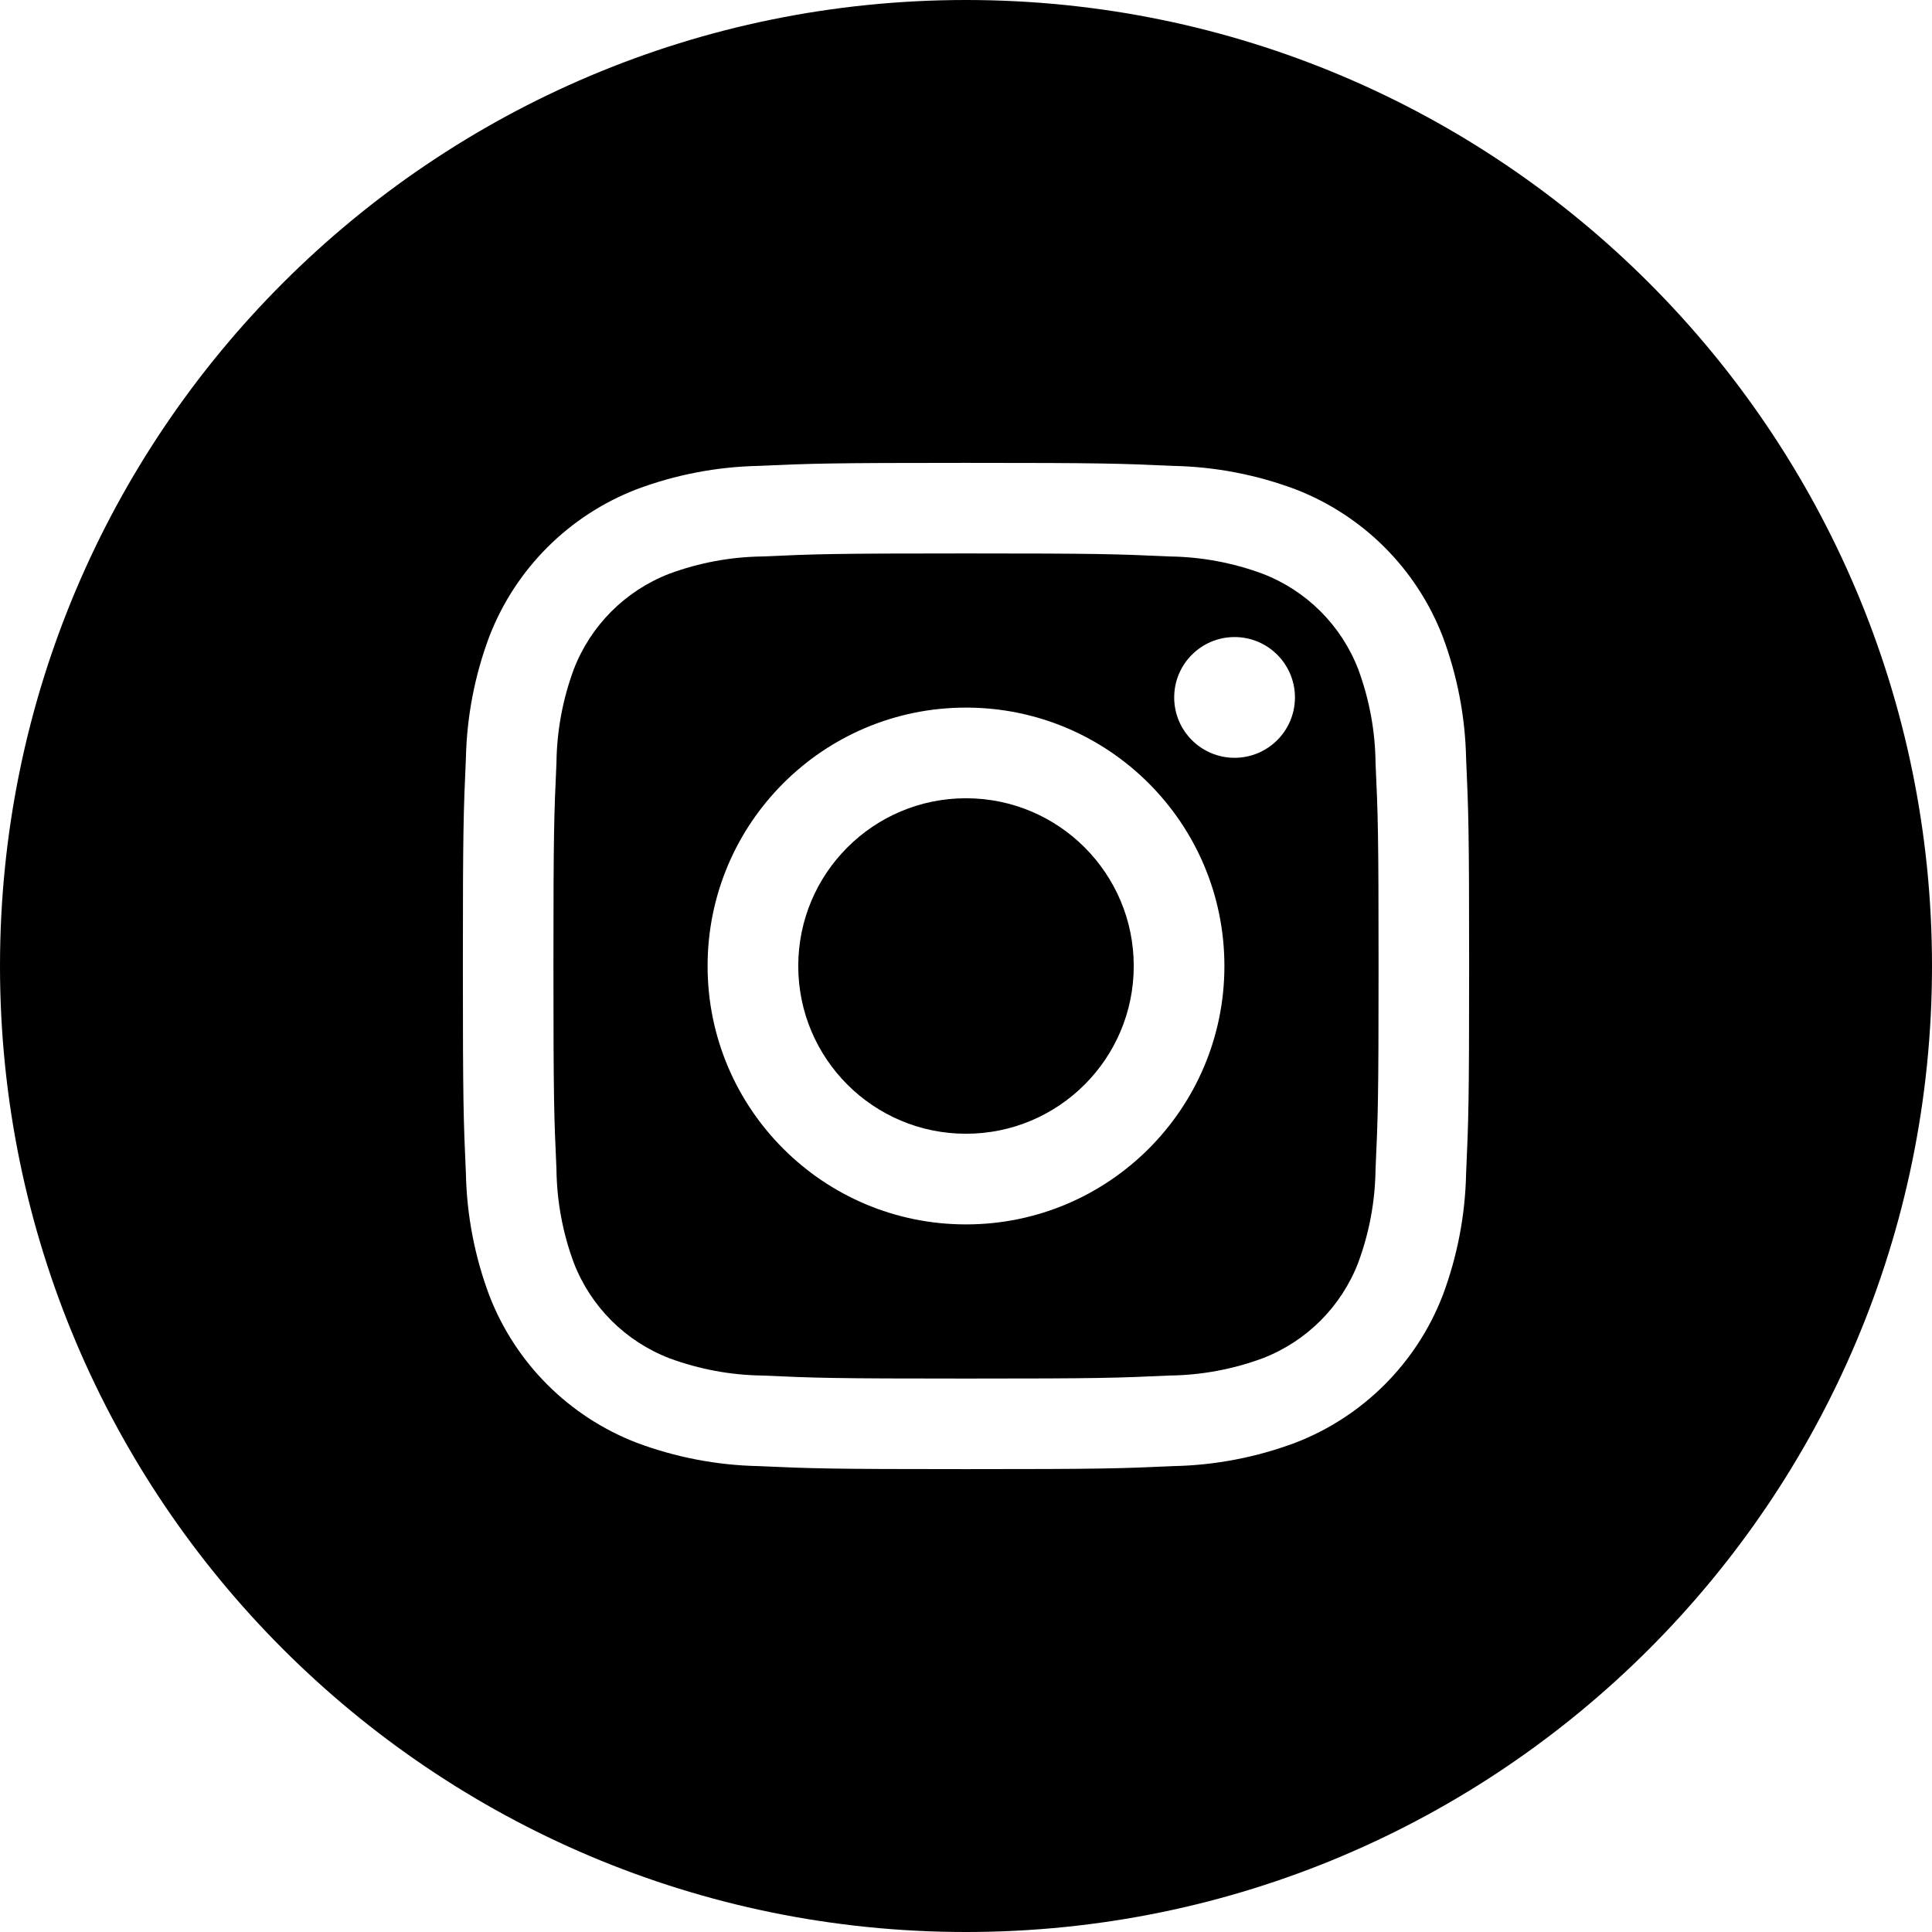
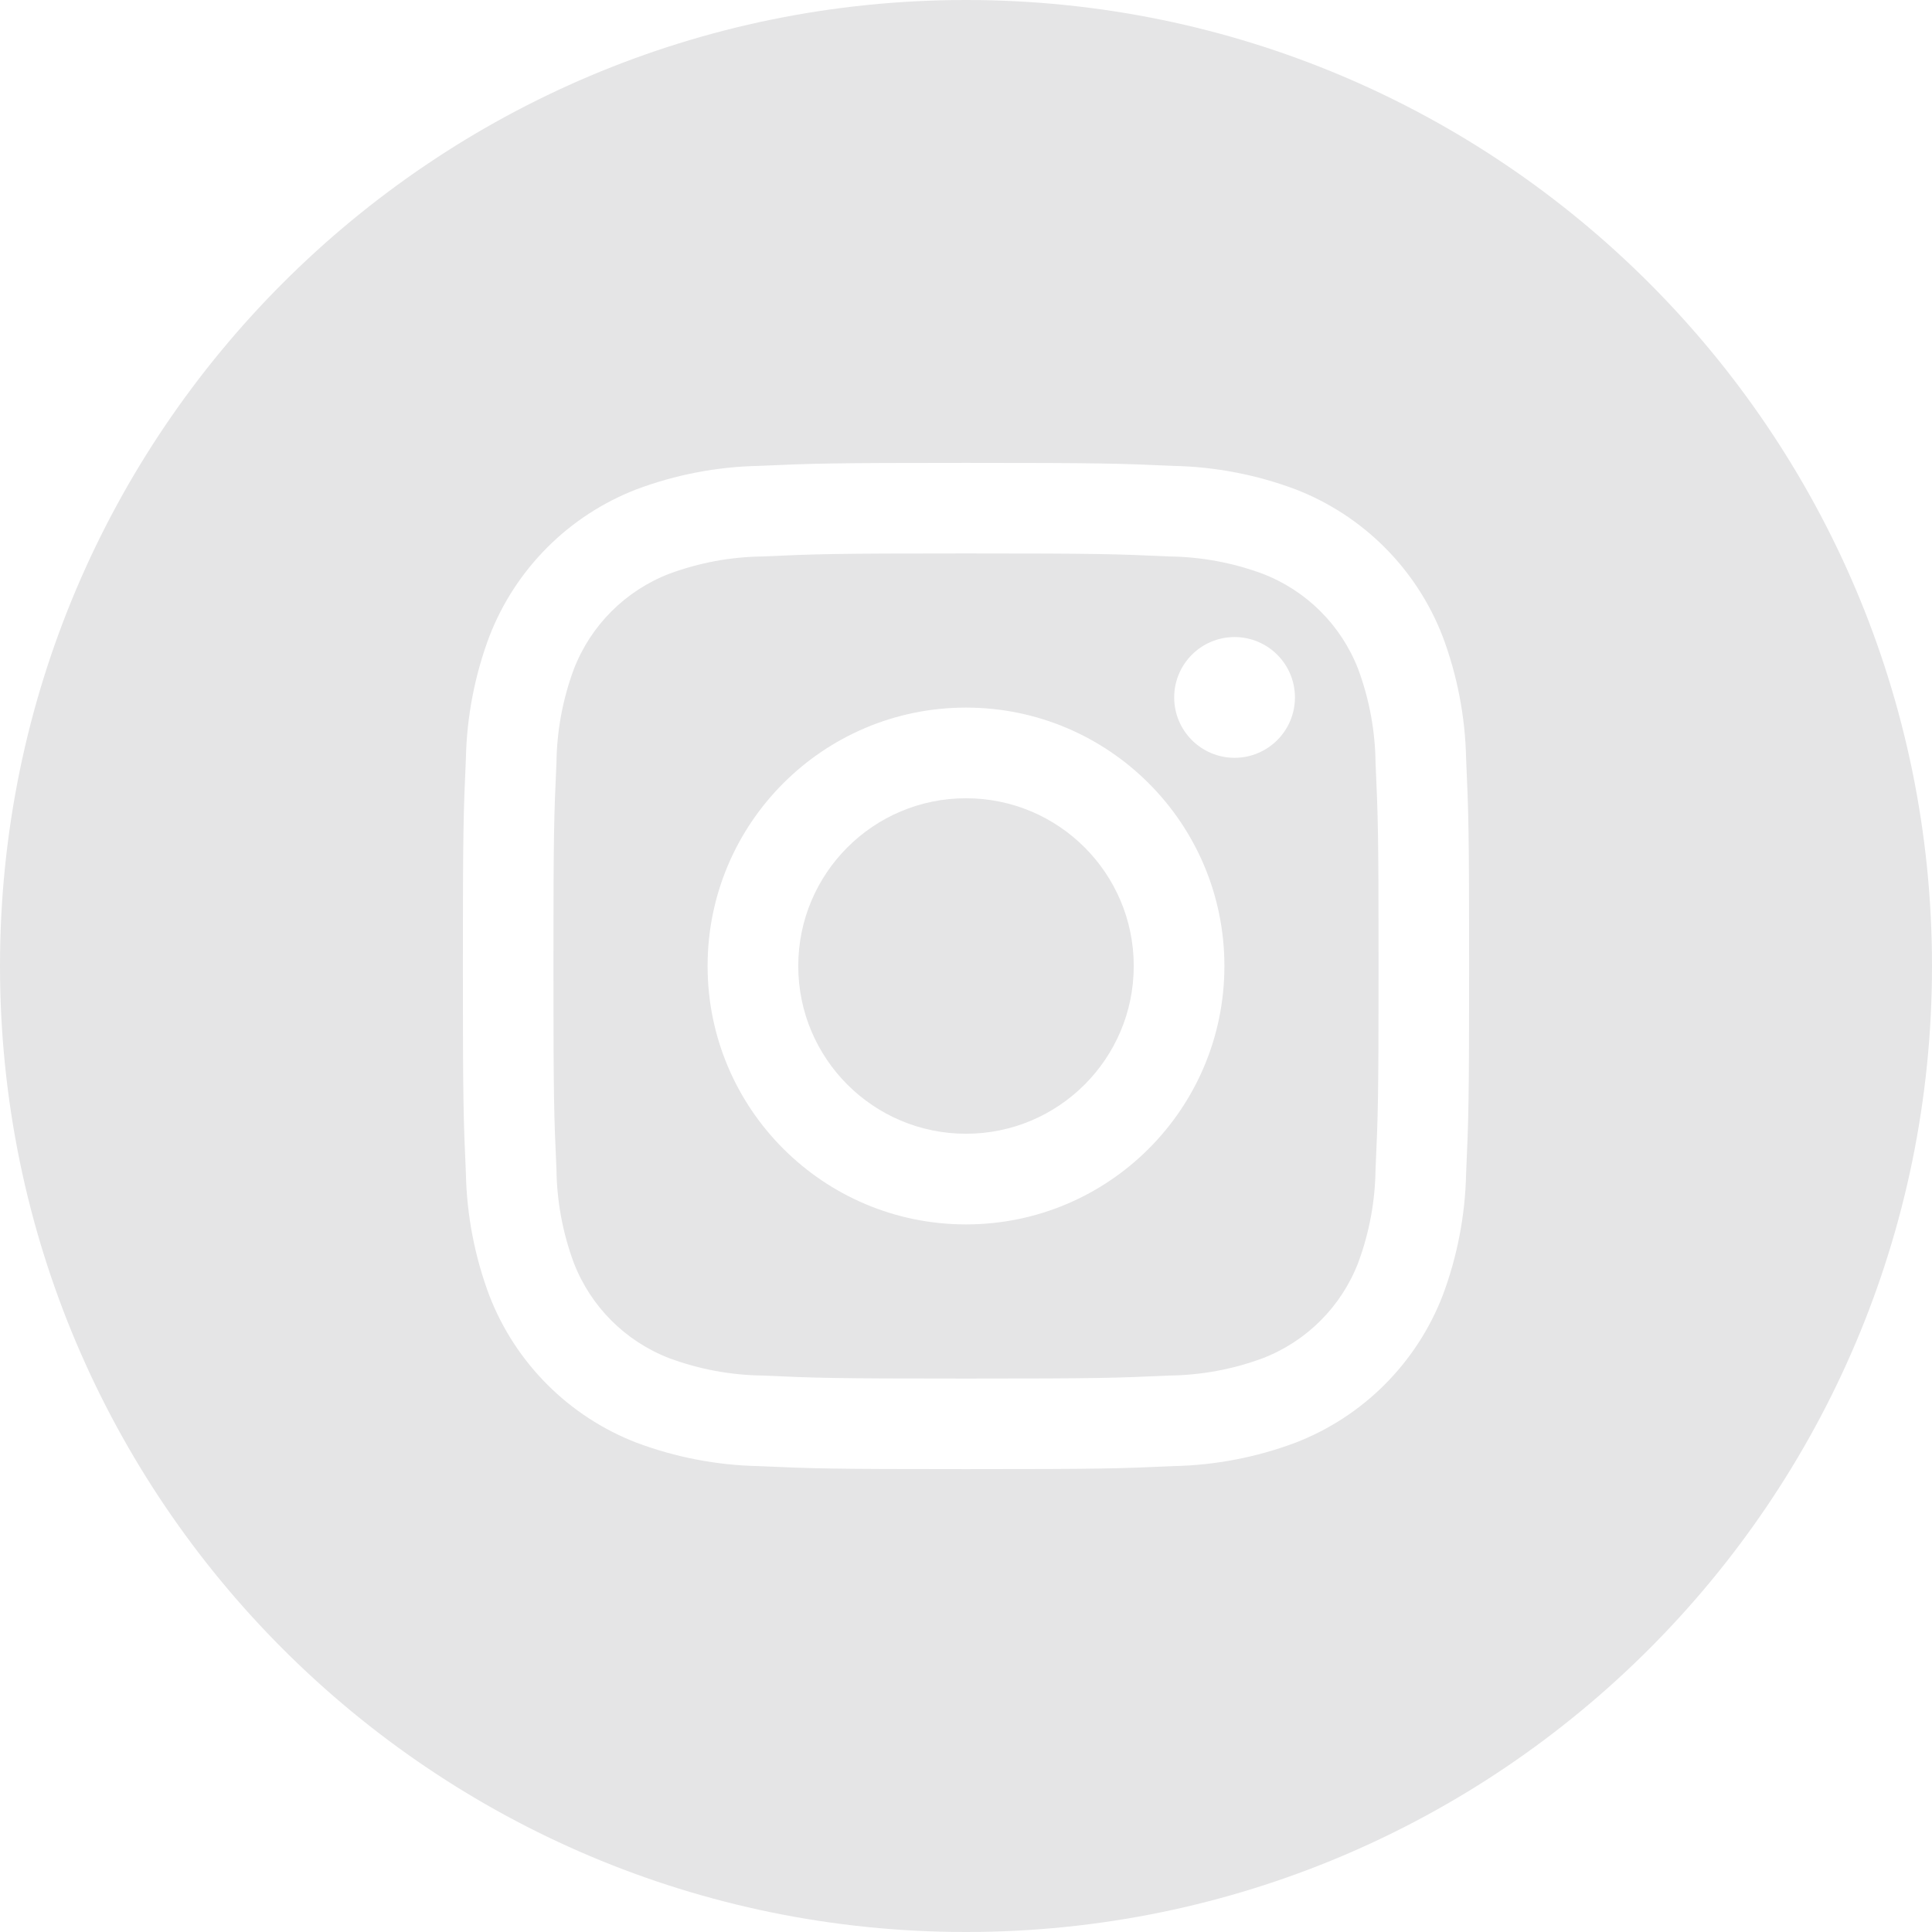
- <svg xmlns="http://www.w3.org/2000/svg" viewBox="0 0 19.2 19.2" id="instagram">
+ <svg xmlns="http://www.w3.org/2000/svg" viewBox="0 0 19.2 19.2" fill="#e5e5e6" id="instagram">
  <path d="M13.498 6.651a1.656 1.656 0 0 0-.95-.949 2.766 2.766 0 0 0-.928-.172c-.527-.024-.685-.03-2.02-.03s-1.493.006-2.02.03a2.766 2.766 0 0 0-.929.172 1.656 1.656 0 0 0-.949.95 2.766 2.766 0 0 0-.172.928c-.024.527-.03.685-.03 2.02s.006 1.493.03 2.02a2.766 2.766 0 0 0 .172.929 1.656 1.656 0 0 0 .95.949 2.766 2.766 0 0 0 .928.172c.527.024.685.03 2.02.03s1.493-.006 2.02-.03a2.766 2.766 0 0 0 .929-.172 1.656 1.656 0 0 0 .949-.95 2.766 2.766 0 0 0 .172-.928c.024-.527.03-.685.03-2.02s-.006-1.493-.03-2.02a2.766 2.766 0 0 0-.172-.929zM9.6 12.168A2.568 2.568 0 1 1 12.168 9.6 2.568 2.568 0 0 1 9.6 12.168zm2.669-4.637a.6.6 0 1 1 .6-.6.6.6 0 0 1-.6.6z" />
  <circle cx="9.6" cy="9.6" r="1.667" />
  <path d="M9.6 0a9.6 9.6 0 1 0 9.6 9.6A9.6 9.6 0 0 0 9.6 0zm4.97 11.662a3.67 3.67 0 0 1-.233 1.213 2.556 2.556 0 0 1-1.462 1.462 3.67 3.67 0 0 1-1.213.233c-.534.024-.704.03-2.062.03s-1.528-.006-2.062-.03a3.67 3.67 0 0 1-1.213-.233 2.556 2.556 0 0 1-1.462-1.462 3.67 3.67 0 0 1-.233-1.213c-.024-.534-.03-.704-.03-2.062s.006-1.528.03-2.062a3.67 3.67 0 0 1 .233-1.213 2.556 2.556 0 0 1 1.462-1.462 3.67 3.67 0 0 1 1.213-.233c.534-.024.704-.03 2.062-.03s1.528.006 2.062.03a3.67 3.67 0 0 1 1.213.233 2.556 2.556 0 0 1 1.462 1.462 3.67 3.67 0 0 1 .233 1.213c.024.534.03.704.03 2.062s-.006 1.528-.03 2.062z" />
</svg>
